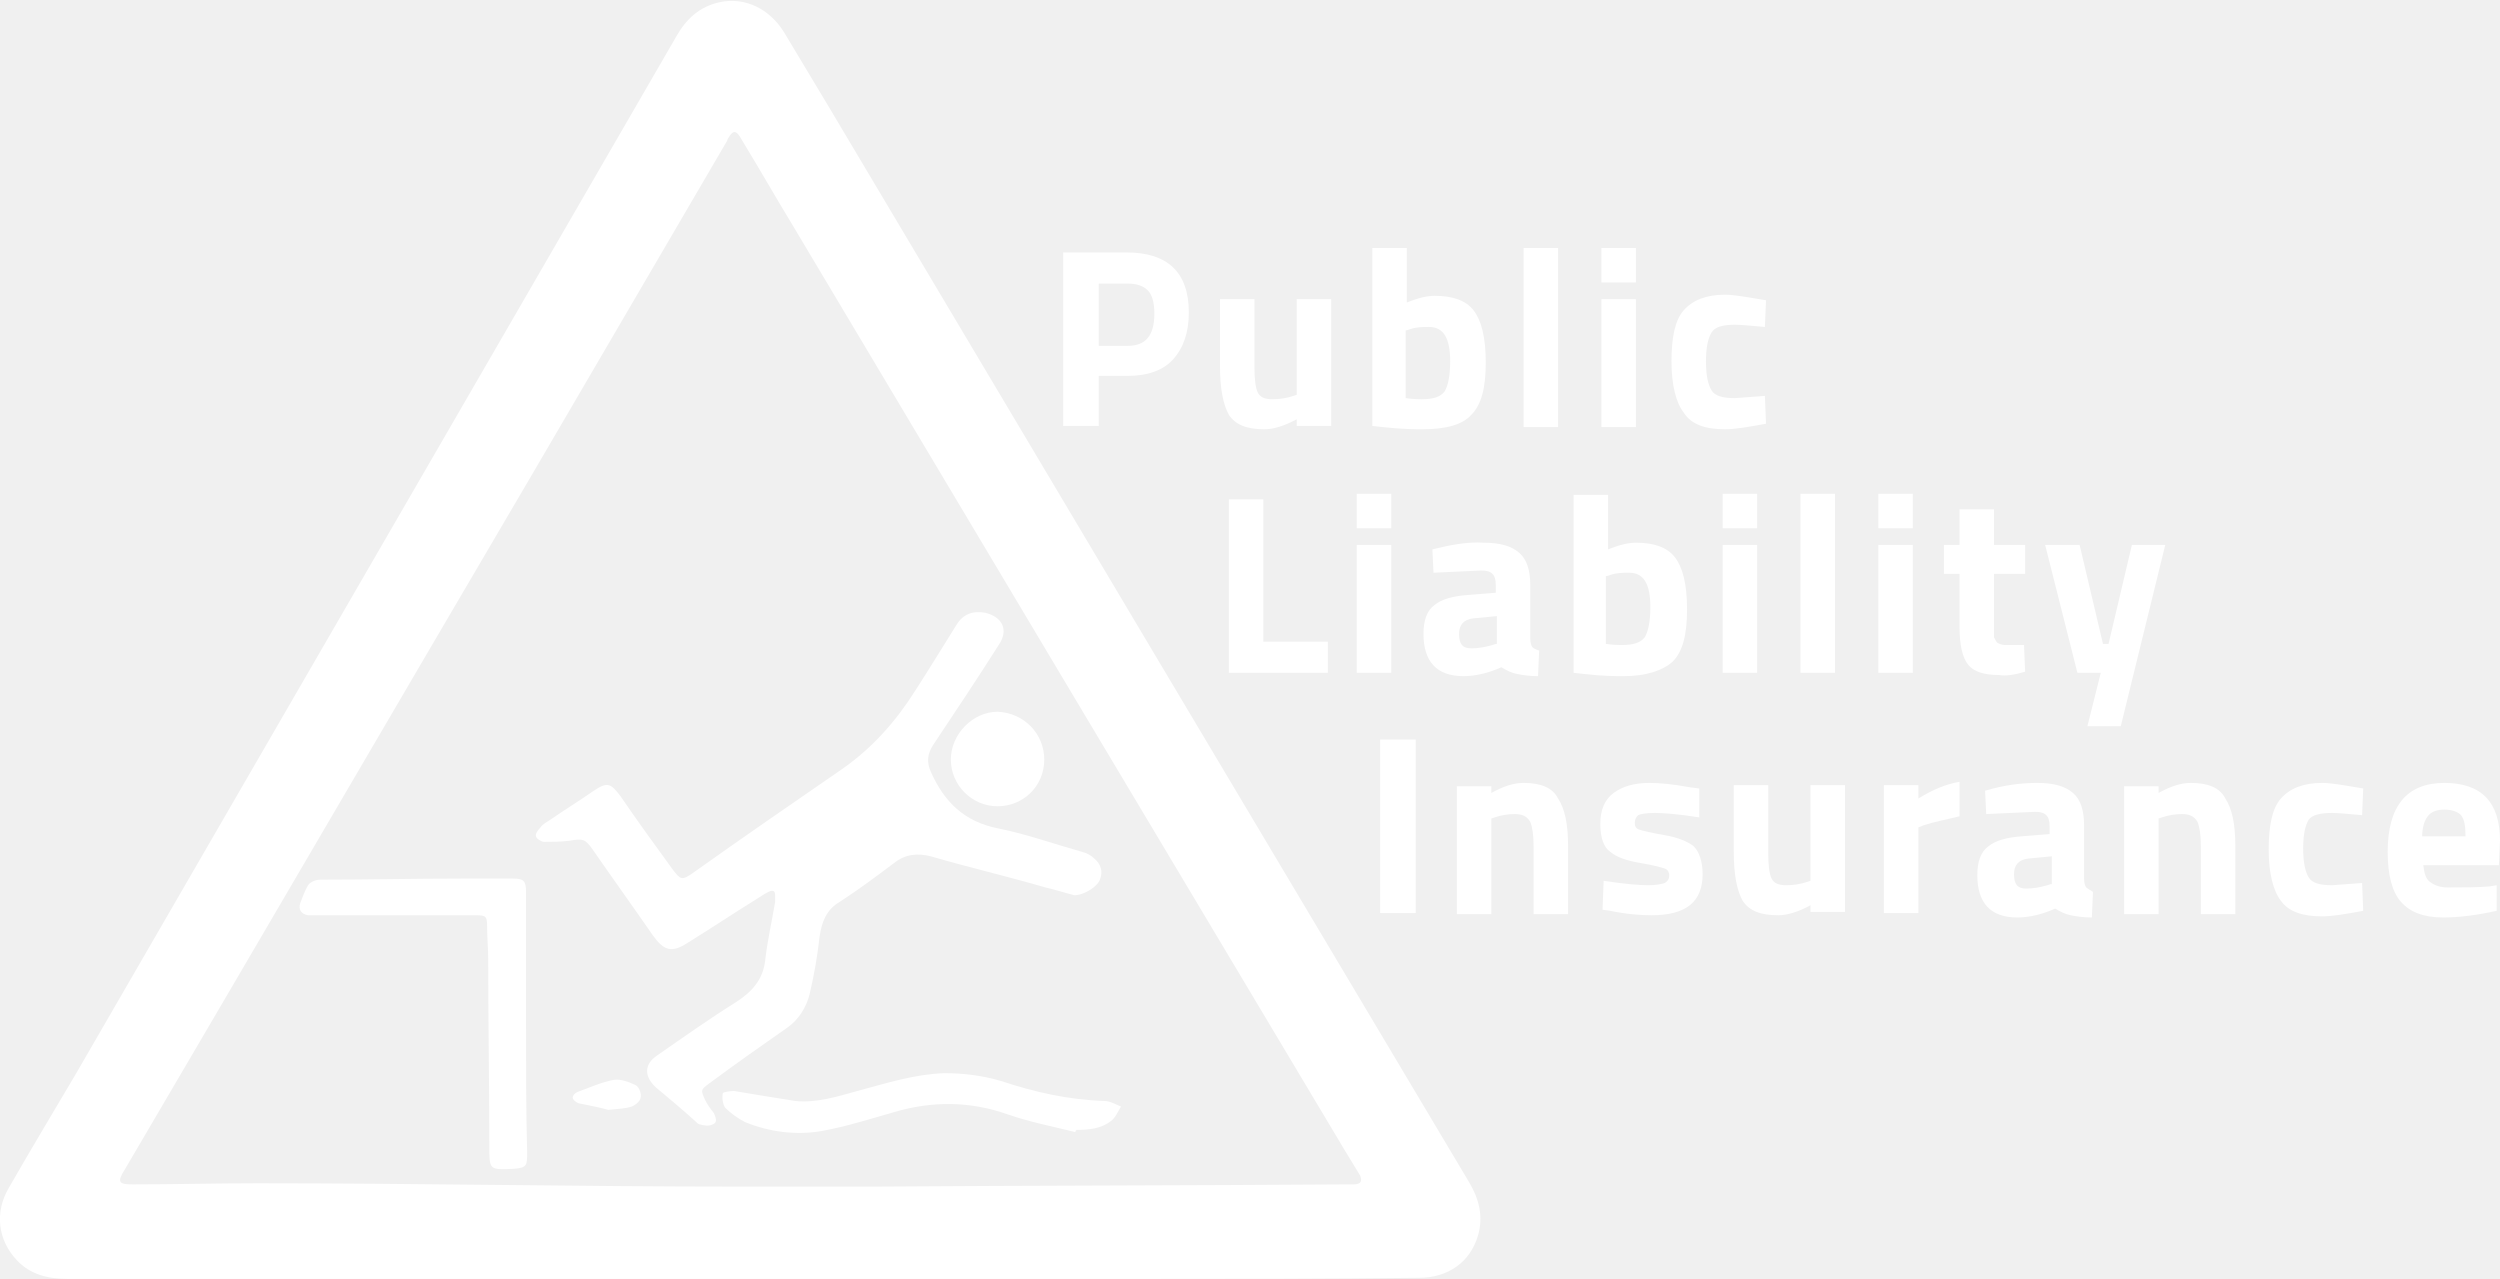
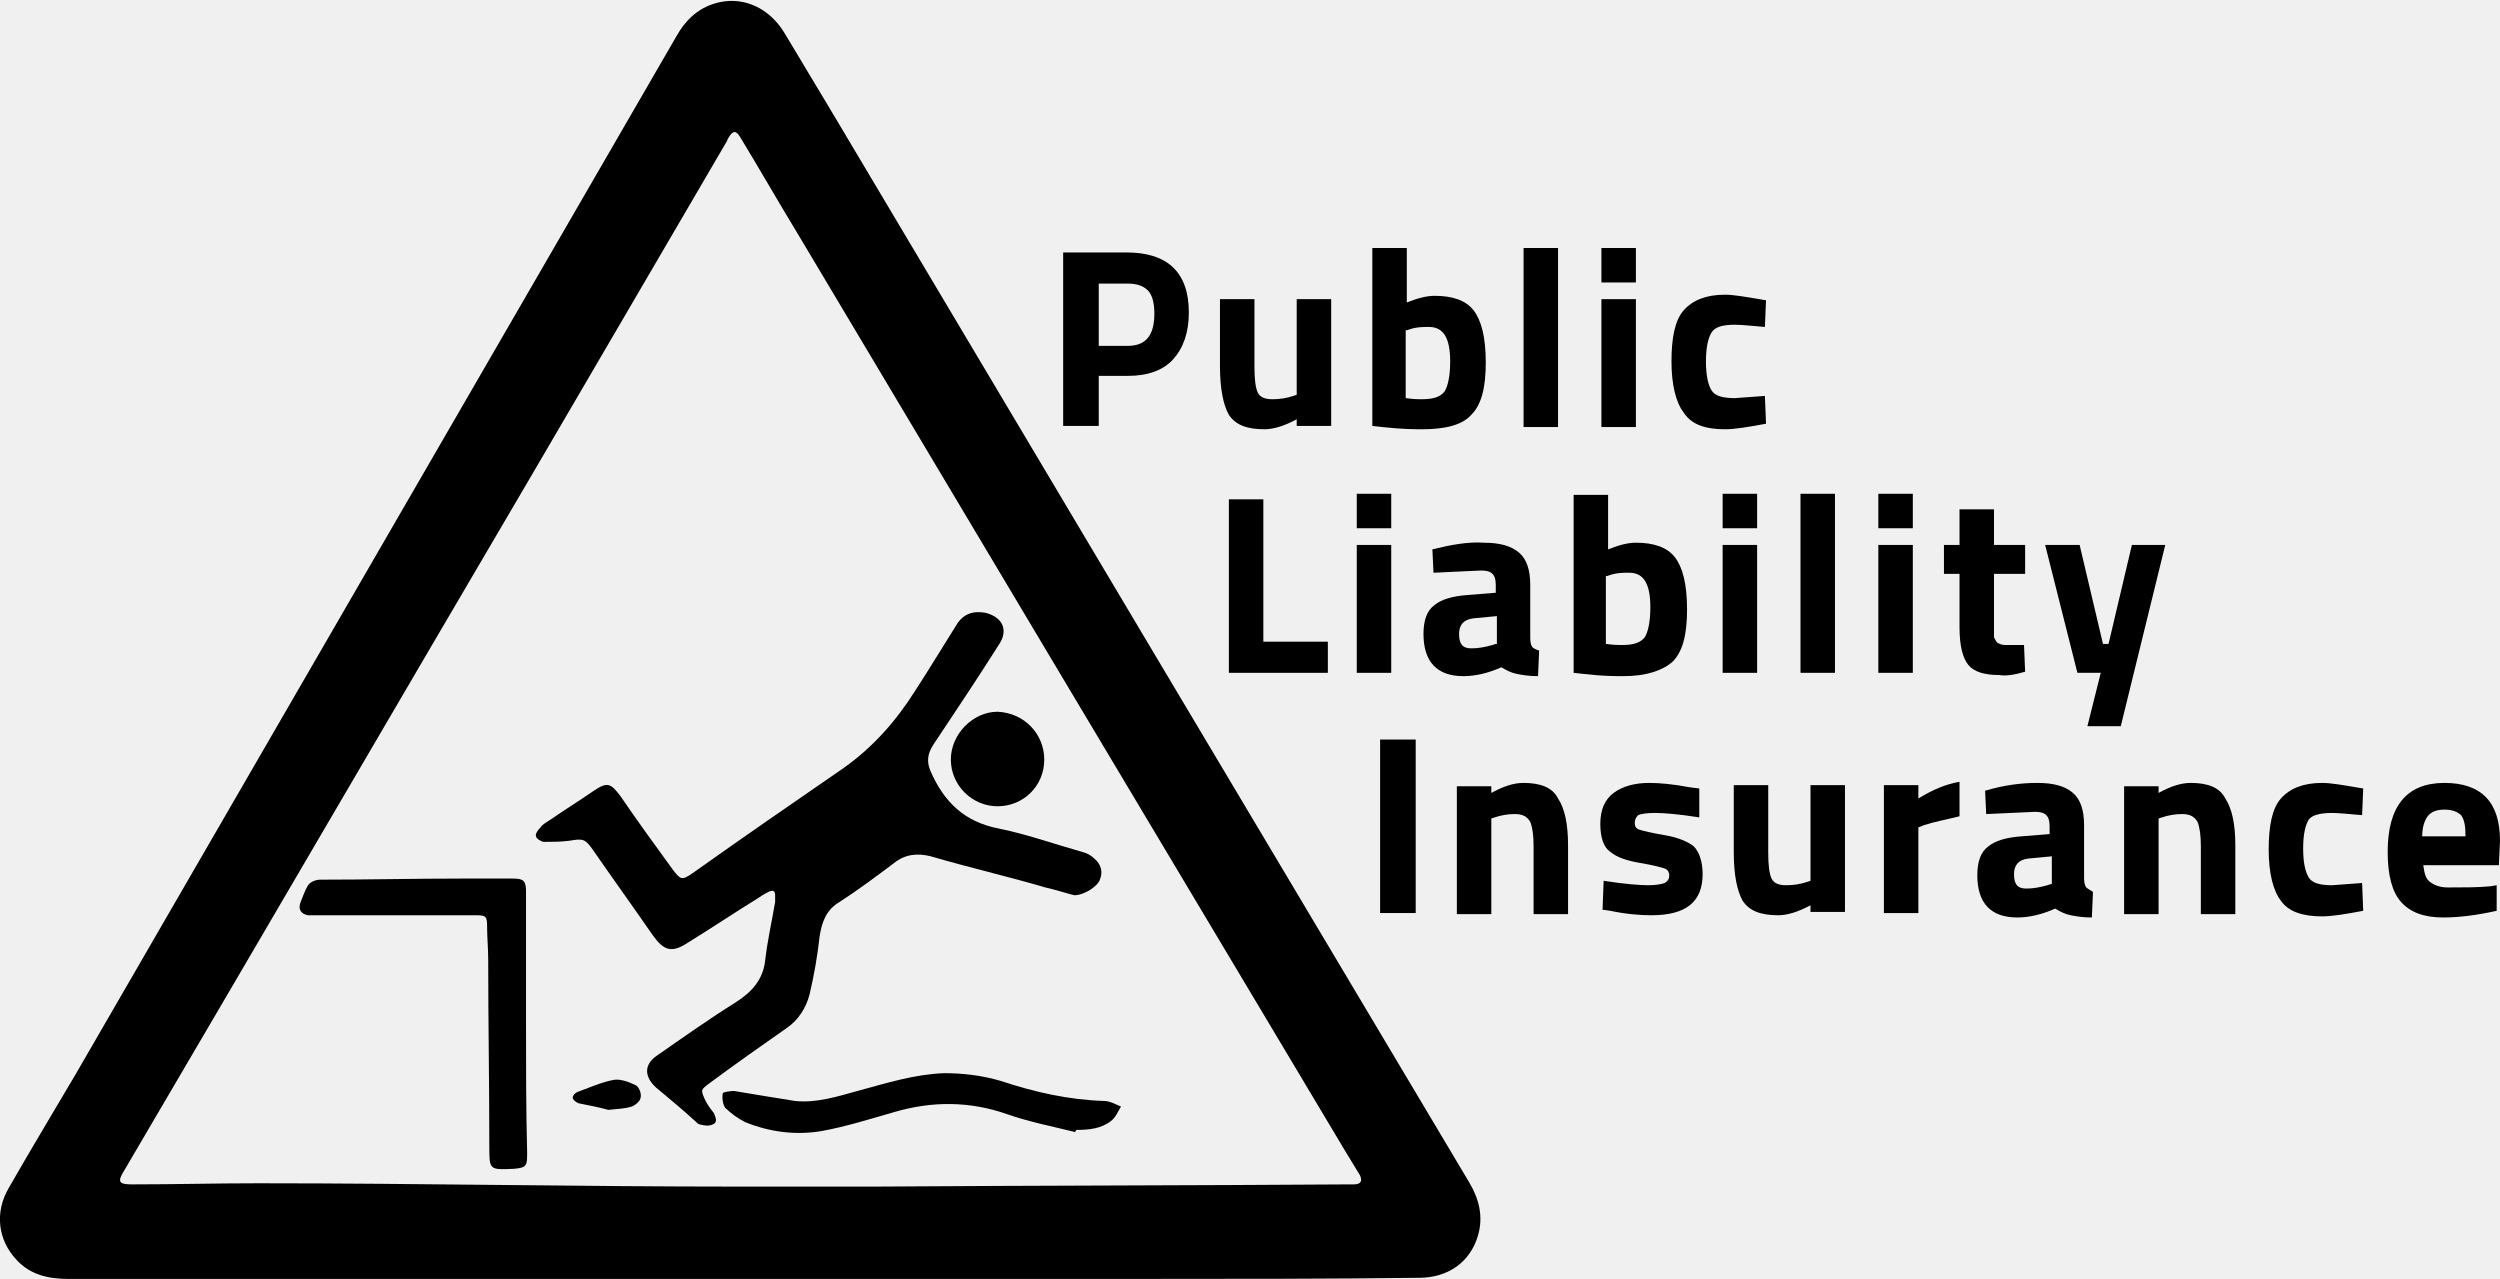
<svg xmlns="http://www.w3.org/2000/svg" version="1.1" id="Layer_1" x="0px" y="0px" viewBox="0 0 224.8 115" style="enable-background:new 0 0 224.8 115;" xml:space="preserve">
  <style type="text/css">
	.st0{fill:#FFFFFF;}
</style>
  <g>
-     <path class="st0" d="M74.7,9.9c-1.4-2.3-2.8-4.7-4.2-7c-1.3-2.1-3.5-3.2-5.8-2.7c-1.8,0.4-3,1.5-3.9,3.1c-18,31.1-36,62.2-54,93.3   c-2,3.4-4,6.7-6,10.2c-1.3,2.2-1,4.7,0.7,6.5c1.2,1.3,2.8,1.7,4.6,1.7c20.3,0,40.5,0,60.8,0c0,0,0,0,0,0c0,0,0,0,0,0   c12.1,0,24.2,0,36.3,0c8.1,0,16.2,0,24.4-0.1c2.6,0,4.6-1.4,5.3-3.8c0.5-1.7,0.1-3.3-0.8-4.8C112.9,74.1,93.8,42,74.7,9.9z    M121.7,106.5c-0.2,0-0.4,0-0.5,0c-14.2,0.1-28.4,0.1-42.6,0.2c-4,0-8.1,0-12.1,0c0,0.1,0-0.1,0,0c-14.5,0-28.8-0.3-43.3-0.3   c-3.8,0-7.5,0.1-11.3,0.1c-1.2,0-1.4-0.2-0.7-1.3C23.6,84.1,35.6,63.5,48,42.4c5.8-9.9,11.5-19.7,17.3-29.6   c0.1-0.1,0.1-0.3,0.2-0.4c0.4-0.7,0.7-0.7,1.1,0c1.7,2.8,3.3,5.6,5,8.4c16.4,27.5,32.8,55,49.3,82.6c0.5,0.8,0.9,1.5,1.4,2.3   C122.5,106.2,122.4,106.5,121.7,106.5z" />
-     <path class="st0" d="M63.4,98.9C63,98,63,98,63.8,97.4c2.3-1.7,4.7-3.4,7-5c1-0.7,1.7-1.8,2-3c0.4-1.7,0.7-3.4,0.9-5.2   c0.2-1.3,0.6-2.4,1.8-3.1c1.7-1.1,3.3-2.3,4.9-3.5c1-0.8,2.1-0.9,3.3-0.6c3.4,1,6.9,1.8,10.3,2.8c0.9,0.2,1.8,0.5,2.6,0.7   c0.9,0,2.1-0.8,2.3-1.4c0.3-0.7,0.1-1.4-0.5-1.9c-0.3-0.3-0.7-0.5-1.1-0.6c-2.5-0.7-5-1.6-7.5-2.1c-3.1-0.6-4.9-2.4-6.1-5.1   c-0.4-0.9-0.3-1.6,0.2-2.4c2-3,4-6,5.9-9c0.9-1.3,0.4-2.5-1.2-2.9c-1.1-0.2-2,0.1-2.6,1.1c-1.2,1.9-2.4,3.9-3.7,5.9   c-1.7,2.7-3.8,5.1-6.5,7c-4.5,3.1-9,6.2-13.5,9.4c-1,0.7-1.1,0.6-1.8-0.3c-1.6-2.2-3.2-4.4-4.7-6.6c-0.9-1.2-1.2-1.3-2.4-0.5   c-1.3,0.9-2.6,1.7-3.9,2.6c-0.3,0.2-0.7,0.4-0.9,0.7c-0.2,0.2-0.5,0.6-0.4,0.8c0,0.2,0.5,0.5,0.7,0.5c0.8,0,1.5,0,2.3-0.1   c1.2-0.2,1.4-0.2,2.1,0.8c1.8,2.6,3.6,5.1,5.4,7.7c1,1.4,1.7,1.6,3.1,0.7c2.1-1.3,4.2-2.7,6.3-4c0.3-0.2,0.6-0.4,1-0.6   c0.4-0.2,0.6-0.1,0.6,0.3c0,0.2,0,0.4,0,0.6c-0.3,1.8-0.7,3.5-0.9,5.3c-0.2,1.7-1.2,2.8-2.6,3.7c-2.4,1.5-4.8,3.2-7.1,4.8   c-1.2,0.8-1.2,1.9-0.1,2.9c1.2,1,2.4,2,3.5,3c0.1,0.1,0.3,0.3,0.4,0.3c0.4,0.1,0.8,0.2,1.2,0c0.5-0.2,0.2-0.7,0.1-1   C63.8,99.6,63.6,99.3,63.4,98.9z" />
-     <path class="st0" d="M47.3,92c0-3.9,0-7.9,0-11.8c0-1-0.2-1.2-1.2-1.2c-1.5,0-3,0-4.5,0c-4.3,0-8.5,0.1-12.8,0.1   c-0.4,0-0.9,0.2-1.1,0.5c-0.3,0.5-0.5,1.1-0.7,1.6c-0.2,0.6,0.1,1,0.7,1.1c0.2,0,0.5,0,0.8,0c4.8,0,9.5,0,14.3,0c0.9,0,1,0.1,1,1   c0,1,0.1,2,0.1,3c0,5.6,0.1,11.2,0.1,16.8c0,2.1,0,2.1,2.2,2c1.2-0.1,1.2-0.3,1.2-1.5C47.3,99.8,47.3,95.9,47.3,92z" />
-     <path class="st0" d="M90,97.2c-1.7-0.5-3.4-0.7-5.1-0.7c-2.7,0.1-5.2,0.9-7.8,1.6c-1.8,0.5-3.7,1.1-5.6,0.9   c-1.9-0.3-3.7-0.6-5.5-0.9c-0.3,0-1,0.1-1,0.2c-0.1,0.4,0,1,0.2,1.3c0.5,0.5,1.2,1,1.8,1.3c2.2,0.9,4.6,1.2,6.9,0.8   c2.2-0.4,4.4-1.1,6.5-1.7c3.4-1,6.8-1,10.2,0.2c2,0.7,4.1,1.1,6.1,1.6c0-0.1,0-0.1,0.1-0.2c1.1,0,2.2-0.1,3.1-0.8   c0.4-0.3,0.6-0.8,0.9-1.3c-0.5-0.2-1-0.5-1.5-0.5C96.1,98.9,93,98.2,90,97.2z" />
-     <path class="st0" d="M85.5,68.3c0,2.3,1.9,4.2,4.2,4.2c2.3,0,4.2-1.8,4.2-4.2c0-2.3-1.8-4.2-4.2-4.3C87.5,64,85.5,66,85.5,68.3z" />
-     <path class="st0" d="M57.2,97.6c-0.6-0.3-1.4-0.6-2-0.5c-1.1,0.2-2.2,0.7-3.3,1.1c-0.2,0.1-0.4,0.3-0.4,0.5c0,0.2,0.3,0.4,0.5,0.5   c1,0.2,2,0.4,2.7,0.6c0.9-0.1,1.5-0.1,2.1-0.3c0.3-0.1,0.8-0.5,0.8-0.8C57.7,98.4,57.5,97.8,57.2,97.6z" />
-     <path class="st0" d="M98.8,33.8h2.6c1.8,0,3.2-0.5,4.1-1.5c0.9-1,1.4-2.4,1.4-4.2c0-3.6-1.9-5.4-5.6-5.4h-5.7v15.6h3.2V33.8z    M98.8,25.5h2.6c0.8,0,1.4,0.2,1.8,0.6c0.4,0.4,0.6,1.1,0.6,2.1c0,2-0.8,2.9-2.4,2.9h-2.6V25.5z" />
-     <path class="st0" d="M113.7,38.6c0.8,0,1.8-0.3,2.9-0.9v0.6h3.1V26.9h-3.1v8.6l-0.3,0.1c-0.6,0.2-1.2,0.3-1.9,0.3   c-0.7,0-1.1-0.2-1.3-0.6c-0.2-0.4-0.3-1.2-0.3-2.3v-6.1h-3.1v6c0,2.1,0.3,3.5,0.8,4.4C111.1,38.2,112.1,38.6,113.7,38.6z" />
-     <path class="st0" d="M127.9,38.6c2.1,0,3.6-0.4,4.4-1.3c0.9-0.9,1.3-2.4,1.3-4.7c0-2.3-0.4-3.8-1.1-4.7c-0.7-0.9-1.9-1.3-3.5-1.3   c-0.7,0-1.5,0.2-2.5,0.6v-4.9h-3.1v16l0.9,0.1C126.1,38.6,127.3,38.6,127.9,38.6z M126.5,29.7l0.3-0.1c0.6-0.2,1.1-0.2,1.7-0.2   c1.3,0,1.9,1,1.9,3.1c0,1.3-0.2,2.2-0.5,2.7c-0.4,0.5-1,0.7-2.1,0.7c-0.2,0-0.7,0-1.4-0.1V29.7z" />
-     <rect x="137" y="22.3" class="st0" width="3.1" height="16.1" />
-     <rect x="144" y="26.9" class="st0" width="3.1" height="11.5" />
-     <rect x="144" y="22.3" class="st0" width="3.1" height="3.1" />
-     <path class="st0" d="M155.1,38.6c0.9,0,2.1-0.2,3.7-0.5l-0.1-2.5l-2.7,0.2c-1.1,0-1.8-0.2-2.1-0.7c-0.3-0.5-0.5-1.3-0.5-2.6   c0-1.3,0.2-2.1,0.5-2.6c0.3-0.5,1-0.7,2.1-0.7c0.6,0,1.5,0.1,2.7,0.2l0.1-2.4l-0.6-0.1c-1.2-0.2-2.3-0.4-3.1-0.4   c-1.7,0-2.9,0.5-3.7,1.4c-0.8,0.9-1.1,2.5-1.1,4.6s0.4,3.7,1.1,4.6C152.1,38.2,153.4,38.6,155.1,38.6z" />
-     <polygon class="st0" points="110.5,44.9 110.5,60.5 119.4,60.5 119.4,57.7 113.6,57.7 113.6,44.9  " />
-     <rect x="122" y="49" class="st0" width="3.1" height="11.5" />
-     <rect x="122" y="44.4" class="st0" width="3.1" height="3.1" />
-     <path class="st0" d="M128.8,49.4l0.1,2.1l4.3-0.2c0.5,0,0.8,0.1,1,0.3c0.2,0.2,0.3,0.5,0.3,1v0.7l-2.5,0.2c-1.4,0.1-2.4,0.4-3,0.9   c-0.7,0.5-1,1.4-1,2.6c0,2.5,1.2,3.8,3.6,3.8c1.1,0,2.3-0.3,3.4-0.8c0.5,0.3,0.9,0.5,1.4,0.6c0.5,0.1,1.1,0.2,1.9,0.2l0.1-2.3   c-0.3-0.1-0.5-0.2-0.6-0.3c-0.1-0.1-0.2-0.4-0.2-0.8v-4.8c0-1.3-0.3-2.3-1-2.9c-0.7-0.6-1.7-0.9-3.2-0.9   C132,48.7,130.4,49,128.8,49.4z M134.5,57.9l-0.3,0.1c-0.7,0.2-1.3,0.3-1.9,0.3c-0.8,0-1.1-0.4-1.1-1.3c0-0.8,0.4-1.3,1.3-1.4   l2.1-0.2V57.9z" />
-     <path class="st0" d="M150.4,59.5c0.9-0.9,1.3-2.4,1.3-4.7c0-2.3-0.4-3.8-1.1-4.7c-0.7-0.9-1.9-1.3-3.5-1.3c-0.7,0-1.5,0.2-2.5,0.6   v-4.9h-3.1v16l0.9,0.1c1.7,0.2,2.9,0.2,3.6,0.2C148,60.8,149.5,60.3,150.4,59.5z M144.5,51.8l0.3-0.1c0.6-0.2,1.1-0.2,1.7-0.2   c1.3,0,1.9,1,1.9,3.1c0,1.3-0.2,2.2-0.5,2.7c-0.4,0.5-1,0.7-2.1,0.7c-0.2,0-0.7,0-1.4-0.1V51.8z" />
-     <rect x="154.9" y="44.4" class="st0" width="3.1" height="3.1" />
-     <rect x="154.9" y="49" class="st0" width="3.1" height="11.5" />
-     <rect x="161.9" y="44.4" class="st0" width="3.1" height="16.1" />
-     <rect x="168.9" y="44.4" class="st0" width="3.1" height="3.1" />
-     <rect x="168.9" y="49" class="st0" width="3.1" height="11.5" />
-     <path class="st0" d="M182.1,60.4L182,58l-1.7,0c-0.3,0-0.5-0.1-0.7-0.2c-0.1-0.1-0.2-0.3-0.3-0.5c0-0.2,0-0.5,0-1v-4.7h2.8V49h-2.8   v-3.2h-3.1V49h-1.4v2.6h1.4v4.8c0,1.7,0.3,2.8,0.8,3.4c0.5,0.6,1.4,0.9,2.8,0.9C180.3,60.8,181.1,60.7,182.1,60.4z" />
-     <polygon class="st0" points="191.7,49 189.6,57.9 189.1,57.9 187,49 183.9,49 186.8,60.5 188.9,60.5 187.7,65.3 190.7,65.3    194.7,49  " />
-     <rect x="124.1" y="66.5" class="st0" width="3.2" height="15.6" />
-     <path class="st0" d="M137,70.4c-0.9,0-1.8,0.3-2.9,0.9v-0.6h-3.1v11.5h3.1v-8.6l0.3-0.1c0.6-0.2,1.2-0.3,1.8-0.3   c0.7,0,1.1,0.2,1.4,0.7c0.2,0.5,0.3,1.2,0.3,2.2v6.1h3.1v-6.2c0-1.9-0.3-3.3-0.9-4.2C139.6,70.8,138.5,70.4,137,70.4z" />
-     <path class="st0" d="M149.7,75.1c-1.2-0.2-2-0.4-2.3-0.5c-0.3-0.1-0.4-0.3-0.4-0.6c0-0.3,0.1-0.5,0.3-0.7c0.2-0.1,0.7-0.2,1.5-0.2   c0.8,0,2.1,0.1,4,0.4l0-2.6l-0.8-0.1c-1.6-0.3-2.8-0.4-3.7-0.4c-1.3,0-2.4,0.3-3.2,0.9c-0.8,0.6-1.2,1.5-1.2,2.8   c0,1.2,0.3,2.1,0.9,2.5c0.6,0.5,1.5,0.8,2.7,1c1.2,0.2,1.9,0.4,2.2,0.5c0.3,0.1,0.4,0.4,0.4,0.6c0,0.3-0.1,0.5-0.4,0.7   c-0.3,0.1-0.8,0.2-1.5,0.2c-0.7,0-2.1-0.1-4-0.4l-0.1,2.6l0.7,0.1c1.4,0.3,2.7,0.4,3.7,0.4c3.1,0,4.6-1.2,4.6-3.7   c0-1.1-0.3-2-0.8-2.5C151.8,75.7,150.9,75.3,149.7,75.1z" />
-     <path class="st0" d="M162.8,79.2l-0.3,0.1c-0.6,0.2-1.2,0.3-1.9,0.3c-0.7,0-1.1-0.2-1.3-0.6c-0.2-0.4-0.3-1.2-0.3-2.3v-6.1h-3.1v6   c0,2.1,0.3,3.5,0.8,4.4c0.6,0.9,1.6,1.3,3.2,1.3c0.8,0,1.8-0.3,2.9-0.9v0.6h3.1V70.6h-3.1V79.2z" />
-     <path class="st0" d="M172.5,70.6h-3.1v11.5h3.1v-7.7l0.5-0.2c0.9-0.3,2-0.5,3.2-0.8v-3.1c-1.2,0.2-2.4,0.7-3.7,1.5V70.6z" />
-     <path class="st0" d="M187.6,79.8c-0.1-0.1-0.2-0.4-0.2-0.8v-4.8c0-1.3-0.3-2.3-1-2.9c-0.7-0.6-1.7-0.9-3.2-0.9   c-1.5,0-3,0.2-4.7,0.7l0.1,2.1L183,73c0.5,0,0.8,0.1,1,0.3c0.2,0.2,0.3,0.5,0.3,1v0.7l-2.5,0.2c-1.4,0.1-2.4,0.4-3,0.9   c-0.7,0.5-1,1.4-1,2.6c0,2.5,1.2,3.8,3.6,3.8c1.1,0,2.3-0.3,3.4-0.8c0.5,0.3,0.9,0.5,1.4,0.6c0.5,0.1,1.1,0.2,1.9,0.2l0.1-2.3   C187.9,80,187.7,79.9,187.6,79.8z M184.4,79.5l-0.3,0.1c-0.7,0.2-1.3,0.3-1.9,0.3c-0.8,0-1.1-0.4-1.1-1.3c0-0.8,0.4-1.3,1.3-1.4   l2.1-0.2V79.5z" />
-     <path class="st0" d="M197,70.4c-0.9,0-1.8,0.3-2.9,0.9v-0.6h-3.1v11.5h3.1v-8.6l0.3-0.1c0.6-0.2,1.2-0.3,1.8-0.3   c0.7,0,1.1,0.2,1.4,0.7c0.2,0.5,0.3,1.2,0.3,2.2v6.1h3.1v-6.2c0-1.9-0.3-3.3-0.9-4.2C199.6,70.8,198.5,70.4,197,70.4z" />
-     <path class="st0" d="M209.7,73.1c0.6,0,1.5,0.1,2.7,0.2l0.1-2.4l-0.6-0.1c-1.2-0.2-2.3-0.4-3.1-0.4c-1.7,0-2.9,0.5-3.7,1.4   c-0.8,0.9-1.1,2.5-1.1,4.6s0.4,3.7,1.1,4.6c0.7,1,2,1.4,3.7,1.4c0.9,0,2.1-0.2,3.7-0.5l-0.1-2.5l-2.7,0.2c-1.1,0-1.8-0.2-2.1-0.7   c-0.3-0.5-0.5-1.3-0.5-2.6c0-1.3,0.2-2.1,0.5-2.6C207.9,73.3,208.6,73.1,209.7,73.1z" />
-     <path class="st0" d="M224.8,75.6c0-3.5-1.7-5.2-5-5.2c-3.4,0-5.1,2.1-5.1,6.2c0,2.1,0.4,3.6,1.2,4.5c0.8,0.9,2,1.4,3.8,1.4   c1.4,0,3-0.2,4.8-0.6l0-2.3l-0.6,0.1c-1.1,0.1-2.4,0.1-3.8,0.1c-0.7,0-1.2-0.2-1.6-0.5c-0.4-0.3-0.5-0.8-0.6-1.5h6.8L224.8,75.6z    M217.8,75.3c0-0.9,0.2-1.5,0.5-1.9c0.3-0.4,0.8-0.6,1.5-0.6c0.7,0,1.2,0.2,1.5,0.5c0.3,0.4,0.4,1,0.4,1.9H217.8z" />
+     <path className="st0" d="M74.7,9.9c-1.4-2.3-2.8-4.7-4.2-7c-1.3-2.1-3.5-3.2-5.8-2.7c-1.8,0.4-3,1.5-3.9,3.1c-18,31.1-36,62.2-54,93.3   c-2,3.4-4,6.7-6,10.2c-1.3,2.2-1,4.7,0.7,6.5c1.2,1.3,2.8,1.7,4.6,1.7c20.3,0,40.5,0,60.8,0c0,0,0,0,0,0c0,0,0,0,0,0   c12.1,0,24.2,0,36.3,0c8.1,0,16.2,0,24.4-0.1c2.6,0,4.6-1.4,5.3-3.8c0.5-1.7,0.1-3.3-0.8-4.8C112.9,74.1,93.8,42,74.7,9.9z    M121.7,106.5c-0.2,0-0.4,0-0.5,0c-14.2,0.1-28.4,0.1-42.6,0.2c-4,0-8.1,0-12.1,0c0,0.1,0-0.1,0,0c-14.5,0-28.8-0.3-43.3-0.3   c-3.8,0-7.5,0.1-11.3,0.1c-1.2,0-1.4-0.2-0.7-1.3C23.6,84.1,35.6,63.5,48,42.4c5.8-9.9,11.5-19.7,17.3-29.6   c0.1-0.1,0.1-0.3,0.2-0.4c0.4-0.7,0.7-0.7,1.1,0c1.7,2.8,3.3,5.6,5,8.4c16.4,27.5,32.8,55,49.3,82.6c0.5,0.8,0.9,1.5,1.4,2.3   C122.5,106.2,122.4,106.5,121.7,106.5z" />
+     <path className="st0" d="M63.4,98.9C63,98,63,98,63.8,97.4c2.3-1.7,4.7-3.4,7-5c1-0.7,1.7-1.8,2-3c0.4-1.7,0.7-3.4,0.9-5.2   c0.2-1.3,0.6-2.4,1.8-3.1c1.7-1.1,3.3-2.3,4.9-3.5c1-0.8,2.1-0.9,3.3-0.6c3.4,1,6.9,1.8,10.3,2.8c0.9,0.2,1.8,0.5,2.6,0.7   c0.9,0,2.1-0.8,2.3-1.4c0.3-0.7,0.1-1.4-0.5-1.9c-0.3-0.3-0.7-0.5-1.1-0.6c-2.5-0.7-5-1.6-7.5-2.1c-3.1-0.6-4.9-2.4-6.1-5.1   c-0.4-0.9-0.3-1.6,0.2-2.4c2-3,4-6,5.9-9c0.9-1.3,0.4-2.5-1.2-2.9c-1.1-0.2-2,0.1-2.6,1.1c-1.2,1.9-2.4,3.9-3.7,5.9   c-1.7,2.7-3.8,5.1-6.5,7c-4.5,3.1-9,6.2-13.5,9.4c-1,0.7-1.1,0.6-1.8-0.3c-1.6-2.2-3.2-4.4-4.7-6.6c-0.9-1.2-1.2-1.3-2.4-0.5   c-1.3,0.9-2.6,1.7-3.9,2.6c-0.3,0.2-0.7,0.4-0.9,0.7c-0.2,0.2-0.5,0.6-0.4,0.8c0,0.2,0.5,0.5,0.7,0.5c0.8,0,1.5,0,2.3-0.1   c1.2-0.2,1.4-0.2,2.1,0.8c1.8,2.6,3.6,5.1,5.4,7.7c1,1.4,1.7,1.6,3.1,0.7c2.1-1.3,4.2-2.7,6.3-4c0.3-0.2,0.6-0.4,1-0.6   c0.4-0.2,0.6-0.1,0.6,0.3c0,0.2,0,0.4,0,0.6c-0.3,1.8-0.7,3.5-0.9,5.3c-0.2,1.7-1.2,2.8-2.6,3.7c-2.4,1.5-4.8,3.2-7.1,4.8   c-1.2,0.8-1.2,1.9-0.1,2.9c1.2,1,2.4,2,3.5,3c0.1,0.1,0.3,0.3,0.4,0.3c0.4,0.1,0.8,0.2,1.2,0c0.5-0.2,0.2-0.7,0.1-1   C63.8,99.6,63.6,99.3,63.4,98.9z" />
+     <path className="st0" d="M47.3,92c0-3.9,0-7.9,0-11.8c0-1-0.2-1.2-1.2-1.2c-1.5,0-3,0-4.5,0c-4.3,0-8.5,0.1-12.8,0.1   c-0.4,0-0.9,0.2-1.1,0.5c-0.3,0.5-0.5,1.1-0.7,1.6c-0.2,0.6,0.1,1,0.7,1.1c0.2,0,0.5,0,0.8,0c4.8,0,9.5,0,14.3,0c0.9,0,1,0.1,1,1   c0,1,0.1,2,0.1,3c0,5.6,0.1,11.2,0.1,16.8c0,2.1,0,2.1,2.2,2c1.2-0.1,1.2-0.3,1.2-1.5C47.3,99.8,47.3,95.9,47.3,92z" />
+     <path className="st0" d="M90,97.2c-1.7-0.5-3.4-0.7-5.1-0.7c-2.7,0.1-5.2,0.9-7.8,1.6c-1.8,0.5-3.7,1.1-5.6,0.9   c-1.9-0.3-3.7-0.6-5.5-0.9c-0.3,0-1,0.1-1,0.2c-0.1,0.4,0,1,0.2,1.3c0.5,0.5,1.2,1,1.8,1.3c2.2,0.9,4.6,1.2,6.9,0.8   c2.2-0.4,4.4-1.1,6.5-1.7c3.4-1,6.8-1,10.2,0.2c2,0.7,4.1,1.1,6.1,1.6c0-0.1,0-0.1,0.1-0.2c1.1,0,2.2-0.1,3.1-0.8   c0.4-0.3,0.6-0.8,0.9-1.3c-0.5-0.2-1-0.5-1.5-0.5C96.1,98.9,93,98.2,90,97.2z" />
+     <path className="st0" d="M85.5,68.3c0,2.3,1.9,4.2,4.2,4.2c2.3,0,4.2-1.8,4.2-4.2c0-2.3-1.8-4.2-4.2-4.3C87.5,64,85.5,66,85.5,68.3z" />
+     <path className="st0" d="M57.2,97.6c-0.6-0.3-1.4-0.6-2-0.5c-1.1,0.2-2.2,0.7-3.3,1.1c-0.2,0.1-0.4,0.3-0.4,0.5c0,0.2,0.3,0.4,0.5,0.5   c1,0.2,2,0.4,2.7,0.6c0.9-0.1,1.5-0.1,2.1-0.3c0.3-0.1,0.8-0.5,0.8-0.8C57.7,98.4,57.5,97.8,57.2,97.6z" />
+     <path className="st0" d="M98.8,33.8h2.6c1.8,0,3.2-0.5,4.1-1.5c0.9-1,1.4-2.4,1.4-4.2c0-3.6-1.9-5.4-5.6-5.4h-5.7v15.6h3.2V33.8z    M98.8,25.5h2.6c0.8,0,1.4,0.2,1.8,0.6c0.4,0.4,0.6,1.1,0.6,2.1c0,2-0.8,2.9-2.4,2.9h-2.6V25.5z" />
+     <path className="st0" d="M113.7,38.6c0.8,0,1.8-0.3,2.9-0.9v0.6h3.1V26.9h-3.1v8.6l-0.3,0.1c-0.6,0.2-1.2,0.3-1.9,0.3   c-0.7,0-1.1-0.2-1.3-0.6c-0.2-0.4-0.3-1.2-0.3-2.3v-6.1h-3.1v6c0,2.1,0.3,3.5,0.8,4.4C111.1,38.2,112.1,38.6,113.7,38.6z" />
+     <path className="st0" d="M127.9,38.6c2.1,0,3.6-0.4,4.4-1.3c0.9-0.9,1.3-2.4,1.3-4.7c0-2.3-0.4-3.8-1.1-4.7c-0.7-0.9-1.9-1.3-3.5-1.3   c-0.7,0-1.5,0.2-2.5,0.6v-4.9h-3.1v16l0.9,0.1C126.1,38.6,127.3,38.6,127.9,38.6z M126.5,29.7l0.3-0.1c0.6-0.2,1.1-0.2,1.7-0.2   c1.3,0,1.9,1,1.9,3.1c0,1.3-0.2,2.2-0.5,2.7c-0.4,0.5-1,0.7-2.1,0.7c-0.2,0-0.7,0-1.4-0.1V29.7z" />
+     <rect x="137" y="22.3" className="st0" width="3.1" height="16.1" />
+     <rect x="144" y="26.9" className="st0" width="3.1" height="11.5" />
+     <rect x="144" y="22.3" className="st0" width="3.1" height="3.1" />
+     <path className="st0" d="M155.1,38.6c0.9,0,2.1-0.2,3.7-0.5l-0.1-2.5l-2.7,0.2c-1.1,0-1.8-0.2-2.1-0.7c-0.3-0.5-0.5-1.3-0.5-2.6   c0-1.3,0.2-2.1,0.5-2.6c0.3-0.5,1-0.7,2.1-0.7c0.6,0,1.5,0.1,2.7,0.2l0.1-2.4l-0.6-0.1c-1.2-0.2-2.3-0.4-3.1-0.4   c-1.7,0-2.9,0.5-3.7,1.4c-0.8,0.9-1.1,2.5-1.1,4.6s0.4,3.7,1.1,4.6C152.1,38.2,153.4,38.6,155.1,38.6z" />
+     <polygon className="st0" points="110.5,44.9 110.5,60.5 119.4,60.5 119.4,57.7 113.6,57.7 113.6,44.9  " />
+     <rect x="122" y="49" className="st0" width="3.1" height="11.5" />
+     <rect x="122" y="44.4" className="st0" width="3.1" height="3.1" />
+     <path className="st0" d="M128.8,49.4l0.1,2.1l4.3-0.2c0.5,0,0.8,0.1,1,0.3c0.2,0.2,0.3,0.5,0.3,1v0.7l-2.5,0.2c-1.4,0.1-2.4,0.4-3,0.9   c-0.7,0.5-1,1.4-1,2.6c0,2.5,1.2,3.8,3.6,3.8c1.1,0,2.3-0.3,3.4-0.8c0.5,0.3,0.9,0.5,1.4,0.6c0.5,0.1,1.1,0.2,1.9,0.2l0.1-2.3   c-0.3-0.1-0.5-0.2-0.6-0.3c-0.1-0.1-0.2-0.4-0.2-0.8v-4.8c0-1.3-0.3-2.3-1-2.9c-0.7-0.6-1.7-0.9-3.2-0.9   C132,48.7,130.4,49,128.8,49.4z M134.5,57.9l-0.3,0.1c-0.7,0.2-1.3,0.3-1.9,0.3c-0.8,0-1.1-0.4-1.1-1.3c0-0.8,0.4-1.3,1.3-1.4   l2.1-0.2V57.9z" />
+     <path className="st0" d="M150.4,59.5c0.9-0.9,1.3-2.4,1.3-4.7c0-2.3-0.4-3.8-1.1-4.7c-0.7-0.9-1.9-1.3-3.5-1.3c-0.7,0-1.5,0.2-2.5,0.6   v-4.9h-3.1v16l0.9,0.1c1.7,0.2,2.9,0.2,3.6,0.2C148,60.8,149.5,60.3,150.4,59.5z M144.5,51.8l0.3-0.1c0.6-0.2,1.1-0.2,1.7-0.2   c1.3,0,1.9,1,1.9,3.1c0,1.3-0.2,2.2-0.5,2.7c-0.4,0.5-1,0.7-2.1,0.7c-0.2,0-0.7,0-1.4-0.1V51.8z" />
+     <rect x="154.9" y="44.4" className="st0" width="3.1" height="3.1" />
+     <rect x="154.9" y="49" className="st0" width="3.1" height="11.5" />
+     <rect x="161.9" y="44.4" className="st0" width="3.1" height="16.1" />
+     <rect x="168.9" y="44.4" className="st0" width="3.1" height="3.1" />
+     <rect x="168.9" y="49" className="st0" width="3.1" height="11.5" />
+     <path className="st0" d="M182.1,60.4L182,58l-1.7,0c-0.3,0-0.5-0.1-0.7-0.2c-0.1-0.1-0.2-0.3-0.3-0.5c0-0.2,0-0.5,0-1v-4.7h2.8V49h-2.8   v-3.2h-3.1V49h-1.4v2.6h1.4v4.8c0,1.7,0.3,2.8,0.8,3.4c0.5,0.6,1.4,0.9,2.8,0.9C180.3,60.8,181.1,60.7,182.1,60.4z" />
+     <polygon className="st0" points="191.7,49 189.6,57.9 189.1,57.9 187,49 183.9,49 186.8,60.5 188.9,60.5 187.7,65.3 190.7,65.3    194.7,49  " />
+     <rect x="124.1" y="66.5" className="st0" width="3.2" height="15.6" />
+     <path className="st0" d="M137,70.4c-0.9,0-1.8,0.3-2.9,0.9v-0.6h-3.1v11.5h3.1v-8.6l0.3-0.1c0.6-0.2,1.2-0.3,1.8-0.3   c0.7,0,1.1,0.2,1.4,0.7c0.2,0.5,0.3,1.2,0.3,2.2v6.1h3.1v-6.2c0-1.9-0.3-3.3-0.9-4.2C139.6,70.8,138.5,70.4,137,70.4z" />
+     <path className="st0" d="M149.7,75.1c-1.2-0.2-2-0.4-2.3-0.5c-0.3-0.1-0.4-0.3-0.4-0.6c0-0.3,0.1-0.5,0.3-0.7c0.2-0.1,0.7-0.2,1.5-0.2   c0.8,0,2.1,0.1,4,0.4l0-2.6l-0.8-0.1c-1.6-0.3-2.8-0.4-3.7-0.4c-1.3,0-2.4,0.3-3.2,0.9c-0.8,0.6-1.2,1.5-1.2,2.8   c0,1.2,0.3,2.1,0.9,2.5c0.6,0.5,1.5,0.8,2.7,1c1.2,0.2,1.9,0.4,2.2,0.5c0.3,0.1,0.4,0.4,0.4,0.6c0,0.3-0.1,0.5-0.4,0.7   c-0.3,0.1-0.8,0.2-1.5,0.2c-0.7,0-2.1-0.1-4-0.4l-0.1,2.6l0.7,0.1c1.4,0.3,2.7,0.4,3.7,0.4c3.1,0,4.6-1.2,4.6-3.7   c0-1.1-0.3-2-0.8-2.5C151.8,75.7,150.9,75.3,149.7,75.1z" />
+     <path className="st0" d="M162.8,79.2l-0.3,0.1c-0.6,0.2-1.2,0.3-1.9,0.3c-0.7,0-1.1-0.2-1.3-0.6c-0.2-0.4-0.3-1.2-0.3-2.3v-6.1h-3.1v6   c0,2.1,0.3,3.5,0.8,4.4c0.6,0.9,1.6,1.3,3.2,1.3c0.8,0,1.8-0.3,2.9-0.9v0.6h3.1V70.6h-3.1V79.2z" />
+     <path className="st0" d="M172.5,70.6h-3.1v11.5h3.1v-7.7l0.5-0.2c0.9-0.3,2-0.5,3.2-0.8v-3.1c-1.2,0.2-2.4,0.7-3.7,1.5V70.6z" />
+     <path className="st0" d="M187.6,79.8c-0.1-0.1-0.2-0.4-0.2-0.8v-4.8c0-1.3-0.3-2.3-1-2.9c-0.7-0.6-1.7-0.9-3.2-0.9   c-1.5,0-3,0.2-4.7,0.7l0.1,2.1L183,73c0.5,0,0.8,0.1,1,0.3c0.2,0.2,0.3,0.5,0.3,1v0.7l-2.5,0.2c-1.4,0.1-2.4,0.4-3,0.9   c-0.7,0.5-1,1.4-1,2.6c0,2.5,1.2,3.8,3.6,3.8c1.1,0,2.3-0.3,3.4-0.8c0.5,0.3,0.9,0.5,1.4,0.6c0.5,0.1,1.1,0.2,1.9,0.2l0.1-2.3   C187.9,80,187.7,79.9,187.6,79.8z M184.4,79.5l-0.3,0.1c-0.7,0.2-1.3,0.3-1.9,0.3c-0.8,0-1.1-0.4-1.1-1.3c0-0.8,0.4-1.3,1.3-1.4   l2.1-0.2V79.5z" />
+     <path className="st0" d="M197,70.4c-0.9,0-1.8,0.3-2.9,0.9v-0.6h-3.1v11.5h3.1v-8.6l0.3-0.1c0.6-0.2,1.2-0.3,1.8-0.3   c0.7,0,1.1,0.2,1.4,0.7c0.2,0.5,0.3,1.2,0.3,2.2v6.1h3.1v-6.2c0-1.9-0.3-3.3-0.9-4.2C199.6,70.8,198.5,70.4,197,70.4z" />
+     <path className="st0" d="M209.7,73.1c0.6,0,1.5,0.1,2.7,0.2l0.1-2.4l-0.6-0.1c-1.2-0.2-2.3-0.4-3.1-0.4c-1.7,0-2.9,0.5-3.7,1.4   c-0.8,0.9-1.1,2.5-1.1,4.6s0.4,3.7,1.1,4.6c0.7,1,2,1.4,3.7,1.4c0.9,0,2.1-0.2,3.7-0.5l-0.1-2.5l-2.7,0.2c-1.1,0-1.8-0.2-2.1-0.7   c-0.3-0.5-0.5-1.3-0.5-2.6c0-1.3,0.2-2.1,0.5-2.6C207.9,73.3,208.6,73.1,209.7,73.1z" />
+     <path className="st0" d="M224.8,75.6c0-3.5-1.7-5.2-5-5.2c-3.4,0-5.1,2.1-5.1,6.2c0,2.1,0.4,3.6,1.2,4.5c0.8,0.9,2,1.4,3.8,1.4   c1.4,0,3-0.2,4.8-0.6l0-2.3l-0.6,0.1c-1.1,0.1-2.4,0.1-3.8,0.1c-0.7,0-1.2-0.2-1.6-0.5c-0.4-0.3-0.5-0.8-0.6-1.5h6.8L224.8,75.6z    M217.8,75.3c0-0.9,0.2-1.5,0.5-1.9c0.3-0.4,0.8-0.6,1.5-0.6c0.7,0,1.2,0.2,1.5,0.5c0.3,0.4,0.4,1,0.4,1.9H217.8z" />
  </g>
</svg>
